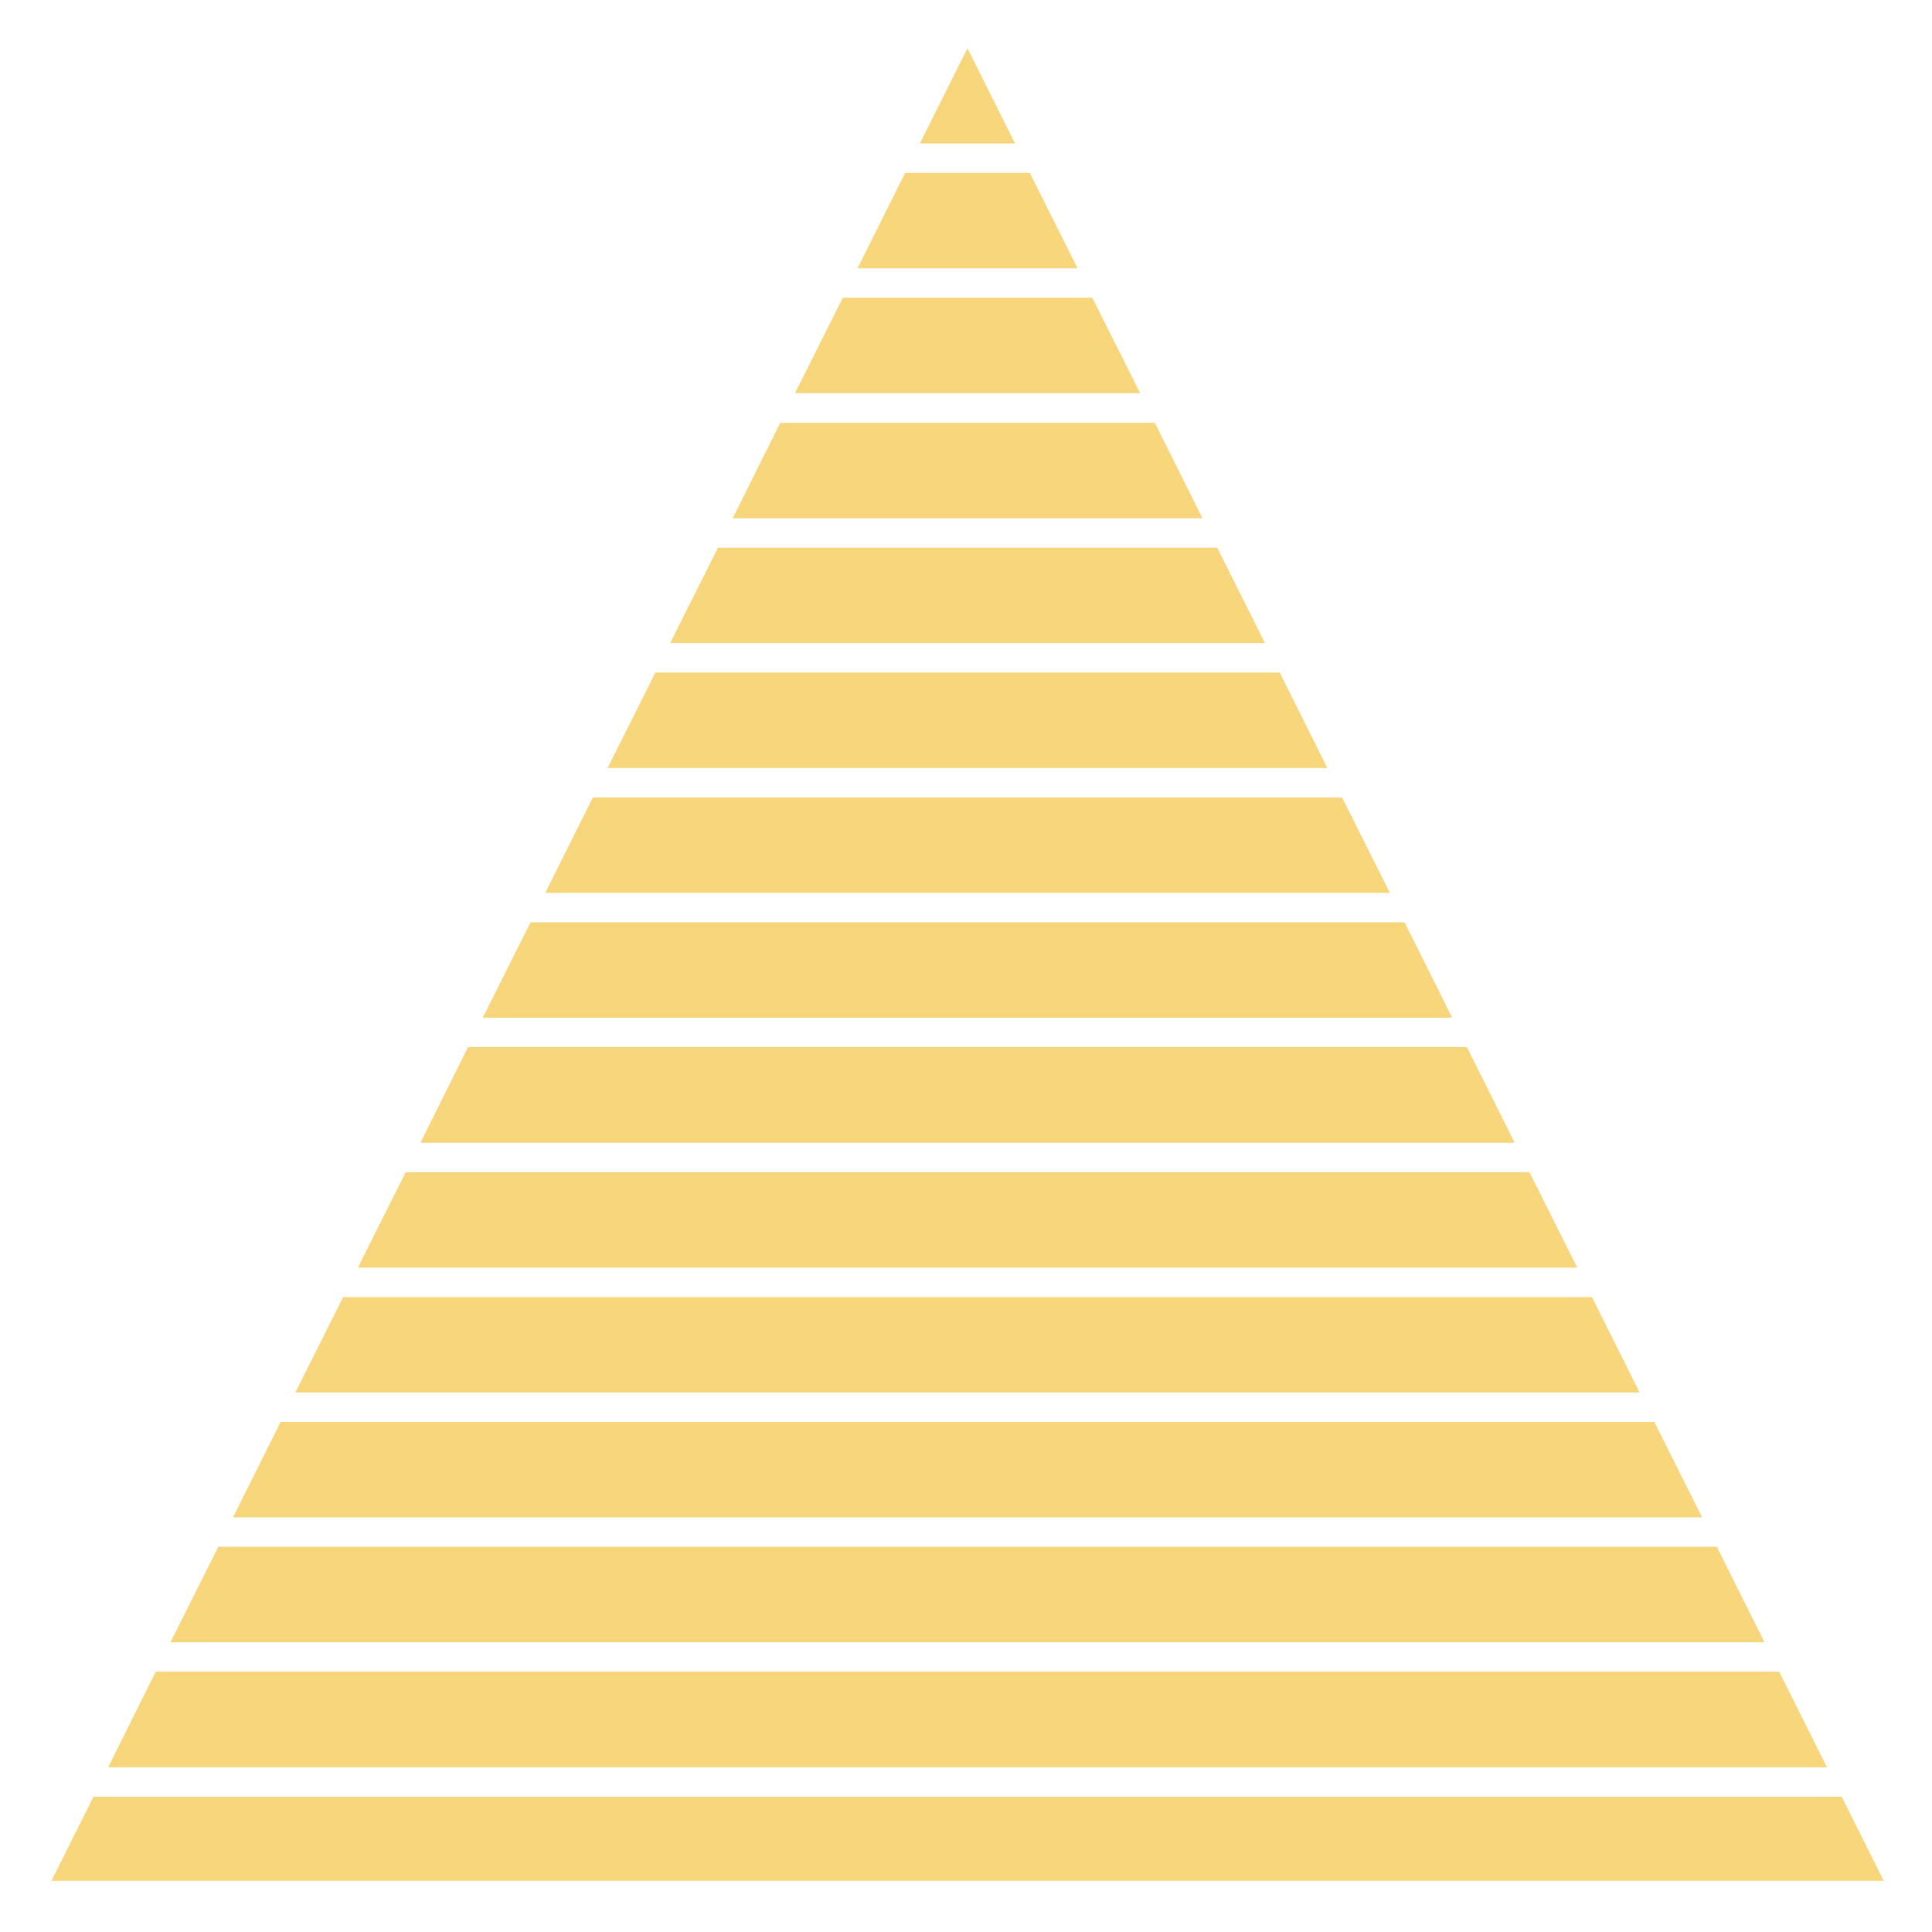
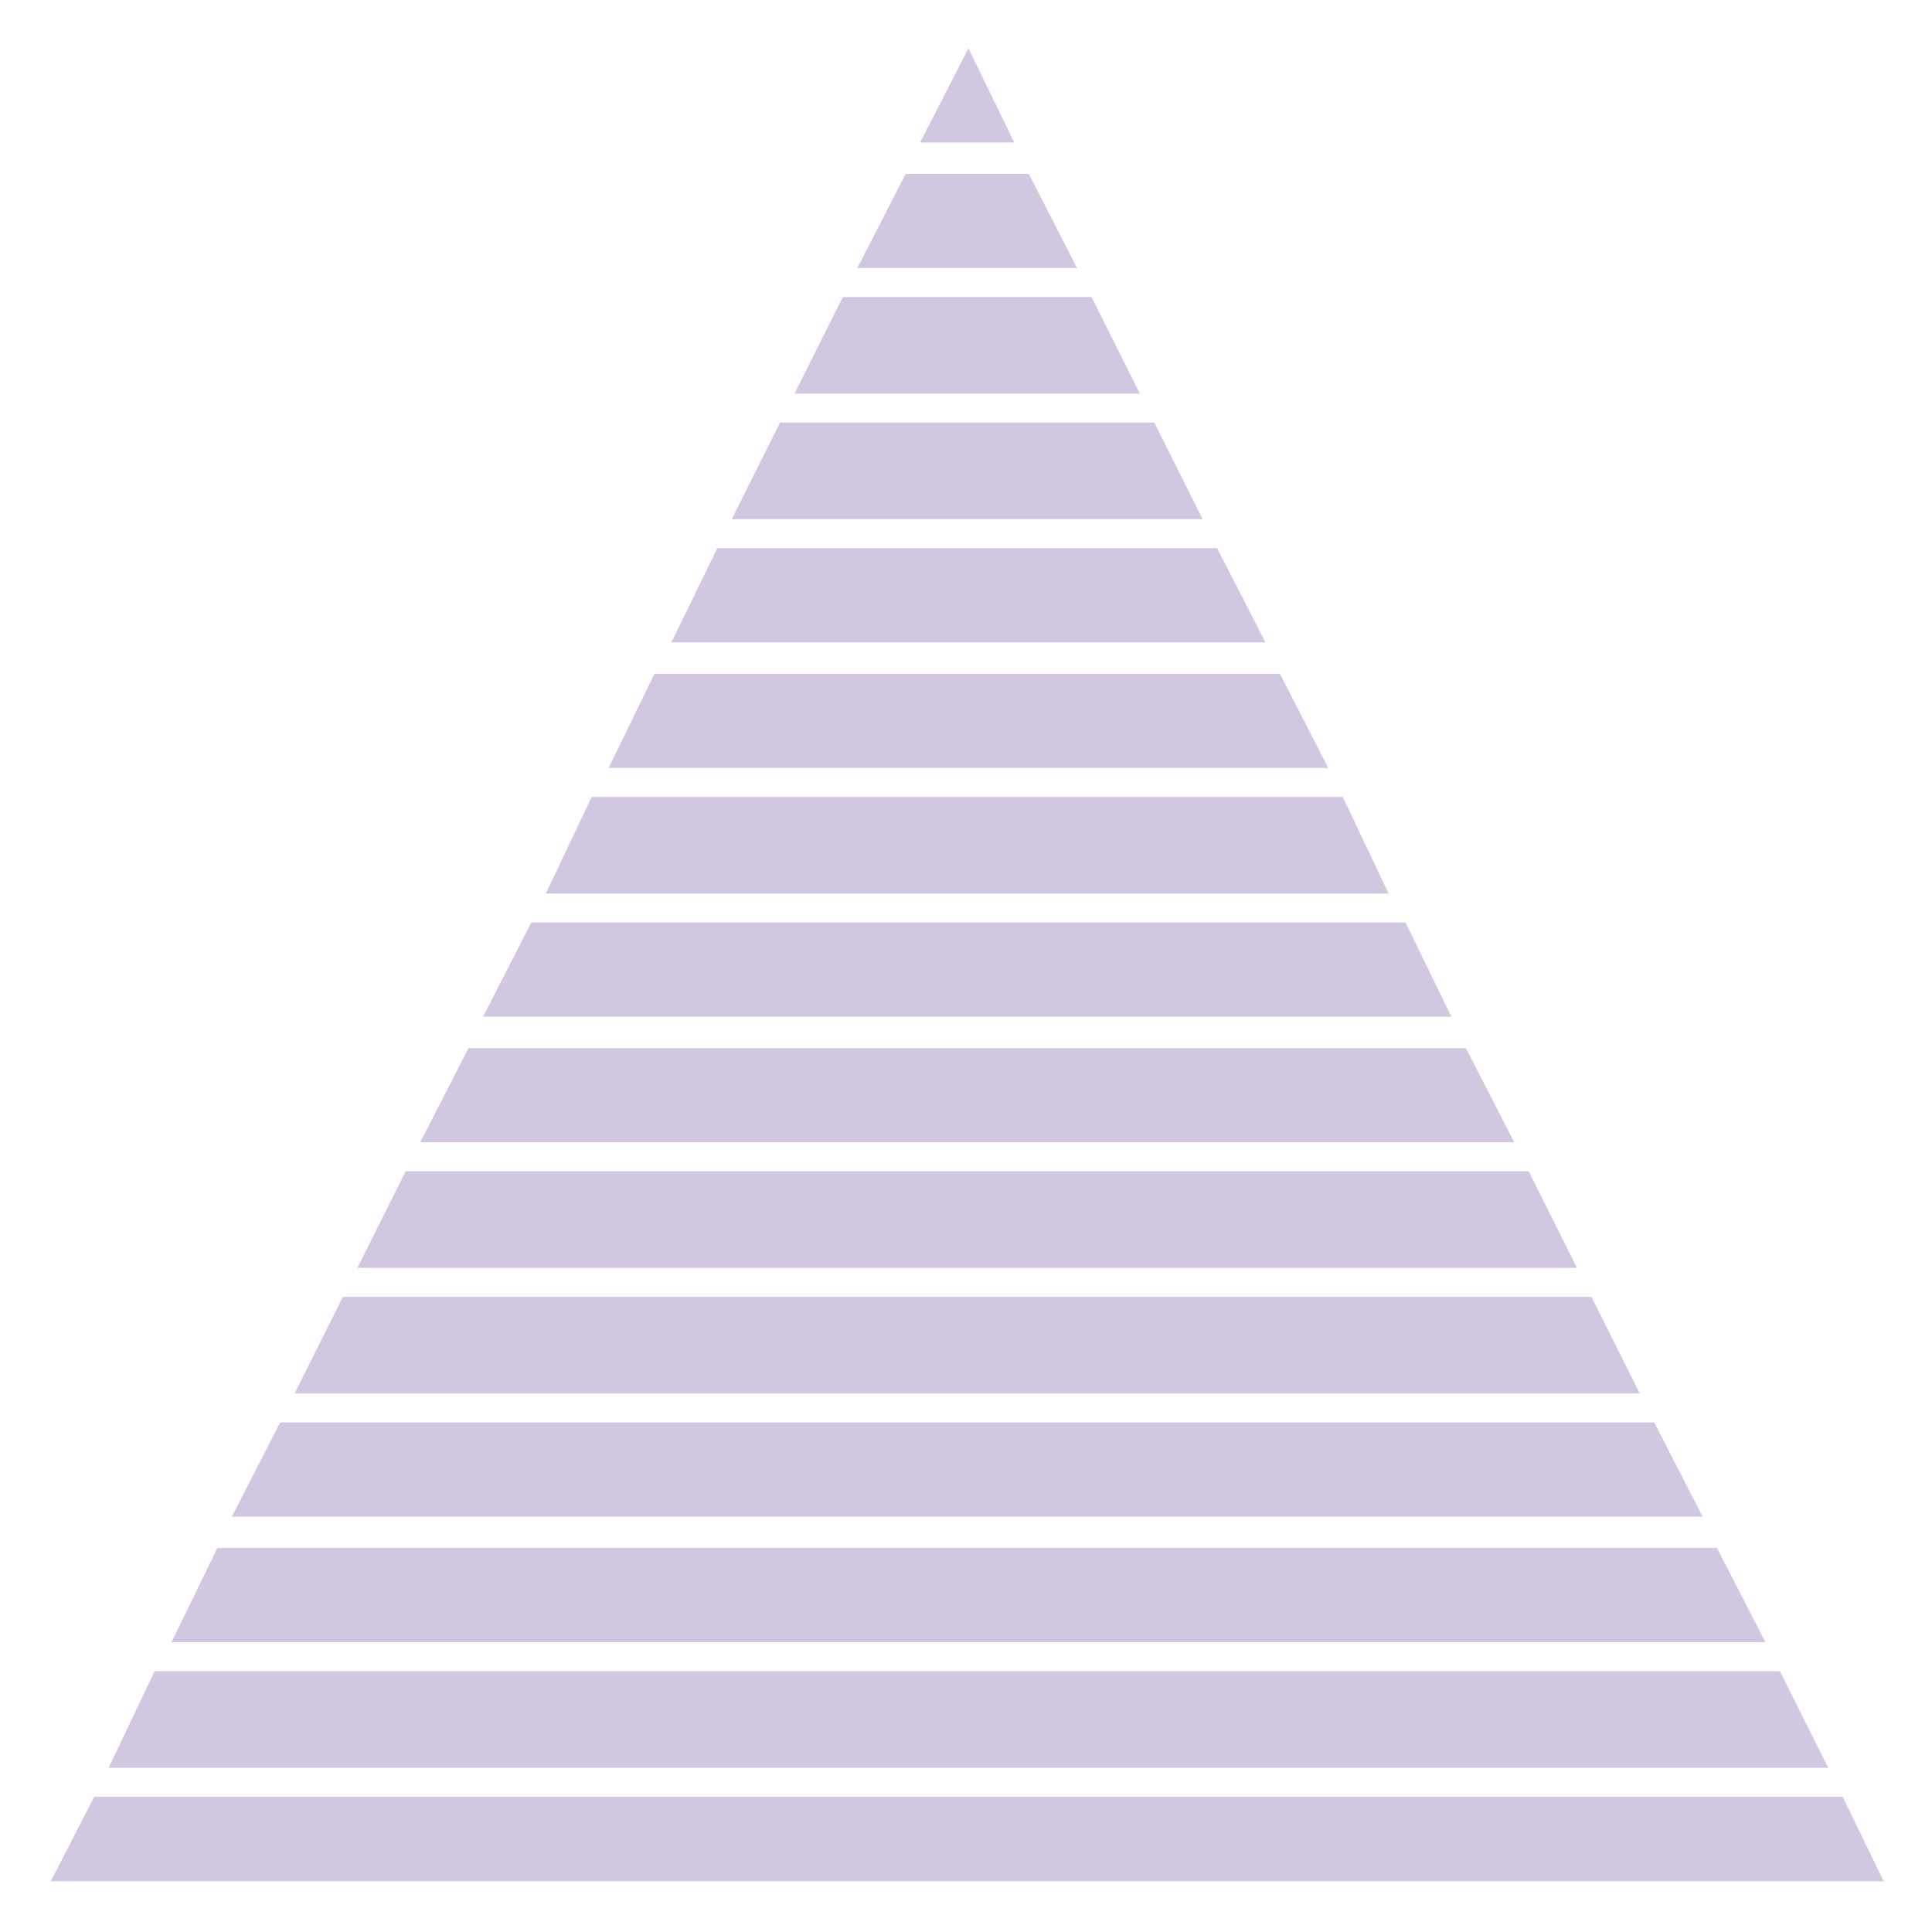
<svg xmlns="http://www.w3.org/2000/svg" version="1.1" id="圖層_1" x="0px" y="0px" viewBox="0 0 80 80" style="enable-background:new 0 0 80 80;" xml:space="preserve">
  <style type="text/css">
- 	.st0{fill:#F7D57A;}
+ 	.st0{fill:#D2C7E1;}
</style>
  <g>
-     <polygon class="st0" points="60.13,42.14 58.16,38.19 21.97,38.19 19.99,42.14  " />
-     <polygon class="st0" points="57.55,36.97 55.57,33.02 24.55,33.02 22.58,36.97  " />
-     <polygon class="st0" points="65.31,52.49 63.33,48.54 16.8,48.54 14.82,52.49  " />
-     <polygon class="st0" points="62.72,47.32 60.74,43.36 19.38,43.36 17.41,47.32  " />
-     <polygon class="st0" points="35.51,11.11 44.62,11.11 42.64,7.16 37.48,7.16  " />
-     <polygon class="st0" points="52.38,26.63 50.4,22.68 29.73,22.68 27.75,26.63  " />
-     <polygon class="st0" points="30.34,21.46 49.79,21.46 47.82,17.51 32.31,17.51  " />
-     <polygon class="st0" points="54.96,31.8 52.99,27.85 27.14,27.85 25.16,31.8  " />
-     <polygon class="st0" points="34.9,12.33 32.92,16.28 47.21,16.28 45.23,12.33  " />
-     <polygon class="st0" points="42.03,5.94 40.06,2 38.09,5.94  " />
-     <polygon class="st0" points="67.89,57.66 65.92,53.71 14.21,53.71 12.23,57.66  " />
-     <polygon class="st0" points="3.87,74.4 2.13,77.88 78,77.88 76.26,74.4  " />
-     <polygon class="st0" points="70.48,62.83 68.5,58.88 11.62,58.88 9.65,62.83  " />
-     <polygon class="st0" points="73.67,69.22 6.45,69.22 4.48,73.18 75.65,73.18  " />
-     <polygon class="st0" points="73.06,68 71.09,64.05 9.04,64.05 7.06,68  " />
+     <polygon class="st0" points="60.1,42.1 58.2,38.2 22,38.2 20,42.1  " />
+     <polygon class="st0" points="57.5,37 55.6,33 24.5,33 22.6,37  " />
+     <polygon class="st0" points="65.3,52.5 63.3,48.5 16.8,48.5 14.8,52.5  " />
+     <polygon class="st0" points="62.7,47.3 60.7,43.4 19.4,43.4 17.4,47.3  " />
+     <polygon class="st0" points="35.5,11.1 44.6,11.1 42.6,7.2 37.5,7.2  " />
+     <polygon class="st0" points="52.4,26.6 50.4,22.7 29.7,22.7 27.8,26.6  " />
+     <polygon class="st0" points="30.3,21.5 49.8,21.5 47.8,17.5 32.3,17.5  " />
+     <polygon class="st0" points="55,31.8 53,27.9 27.1,27.9 25.2,31.8  " />
+     <polygon class="st0" points="34.9,12.3 32.9,16.3 47.2,16.3 45.2,12.3  " />
+     <polygon class="st0" points="42,5.9 40.1,2 38.1,5.9  " />
+     <polygon class="st0" points="67.9,57.7 65.9,53.7 14.2,53.7 12.2,57.7  " />
+     <polygon class="st0" points="3.9,74.4 2.1,77.9 78,77.9 76.3,74.4  " />
+     <polygon class="st0" points="70.5,62.8 68.5,58.9 11.6,58.9 9.6,62.8  " />
+     <polygon class="st0" points="73.7,69.2 6.4,69.2 4.5,73.2 75.7,73.2  " />
+     <polygon class="st0" points="73.1,68 71.1,64.1 9,64.1 7.1,68  " />
  </g>
</svg>
